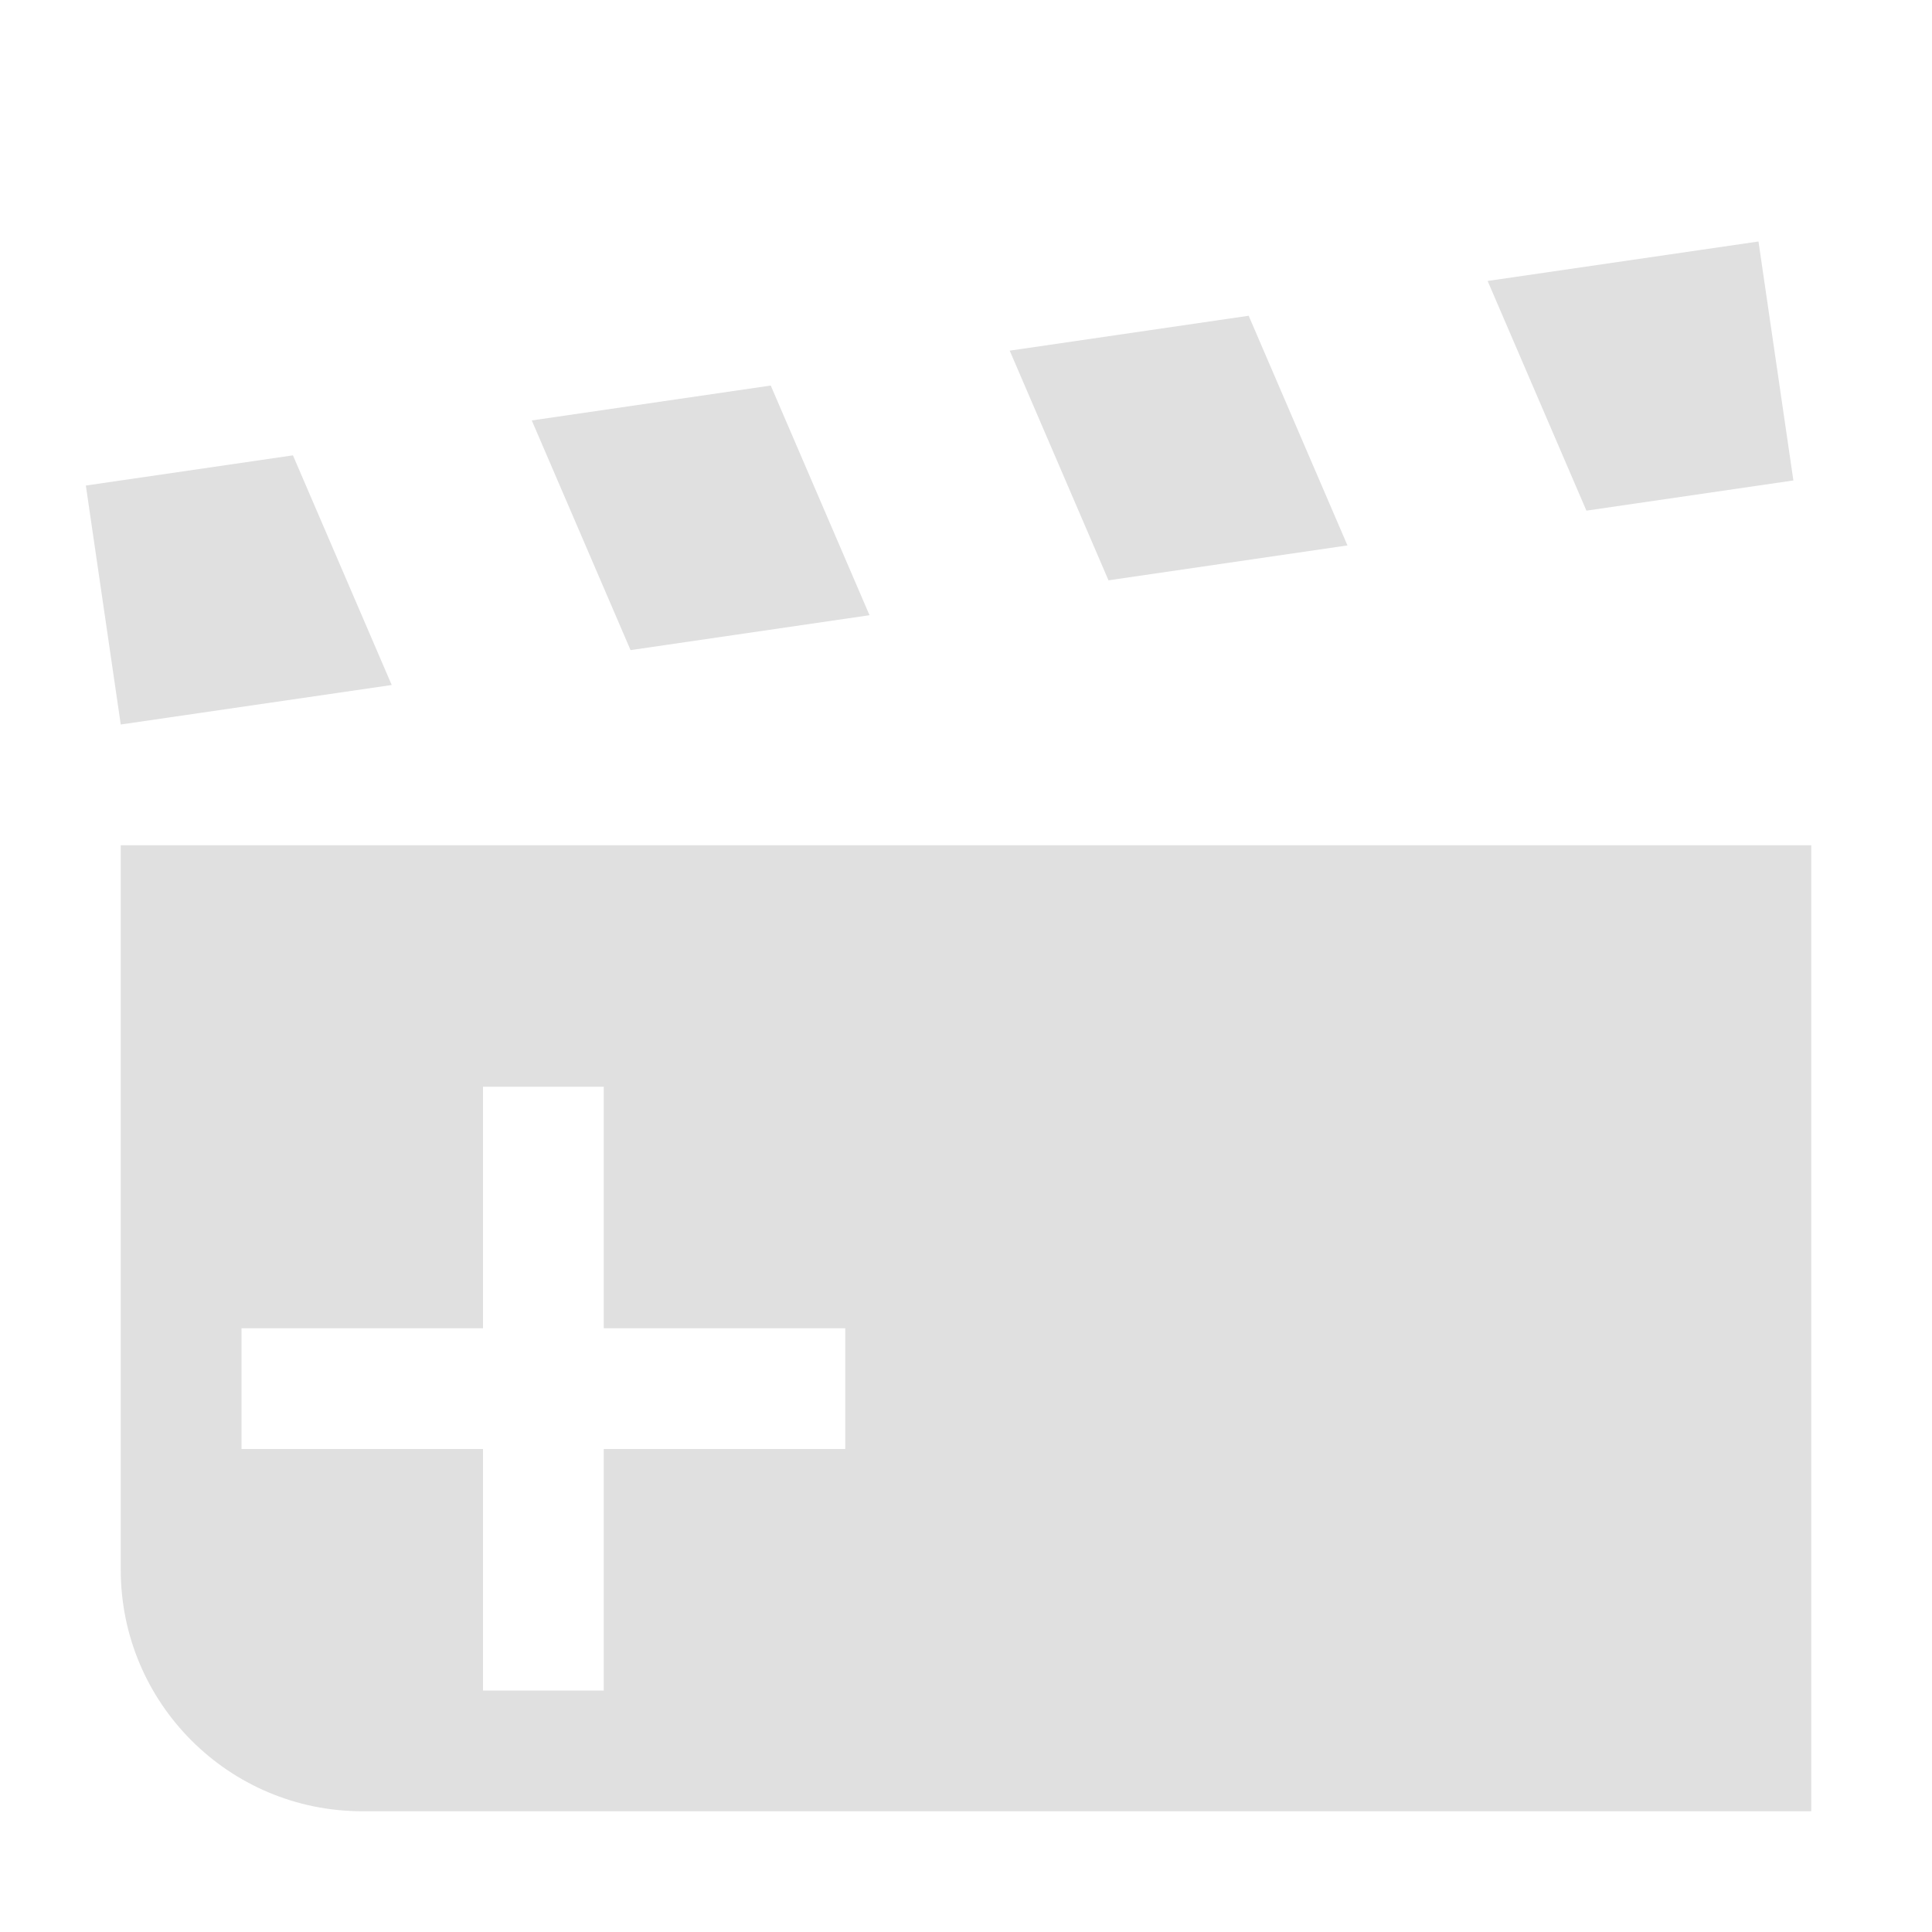
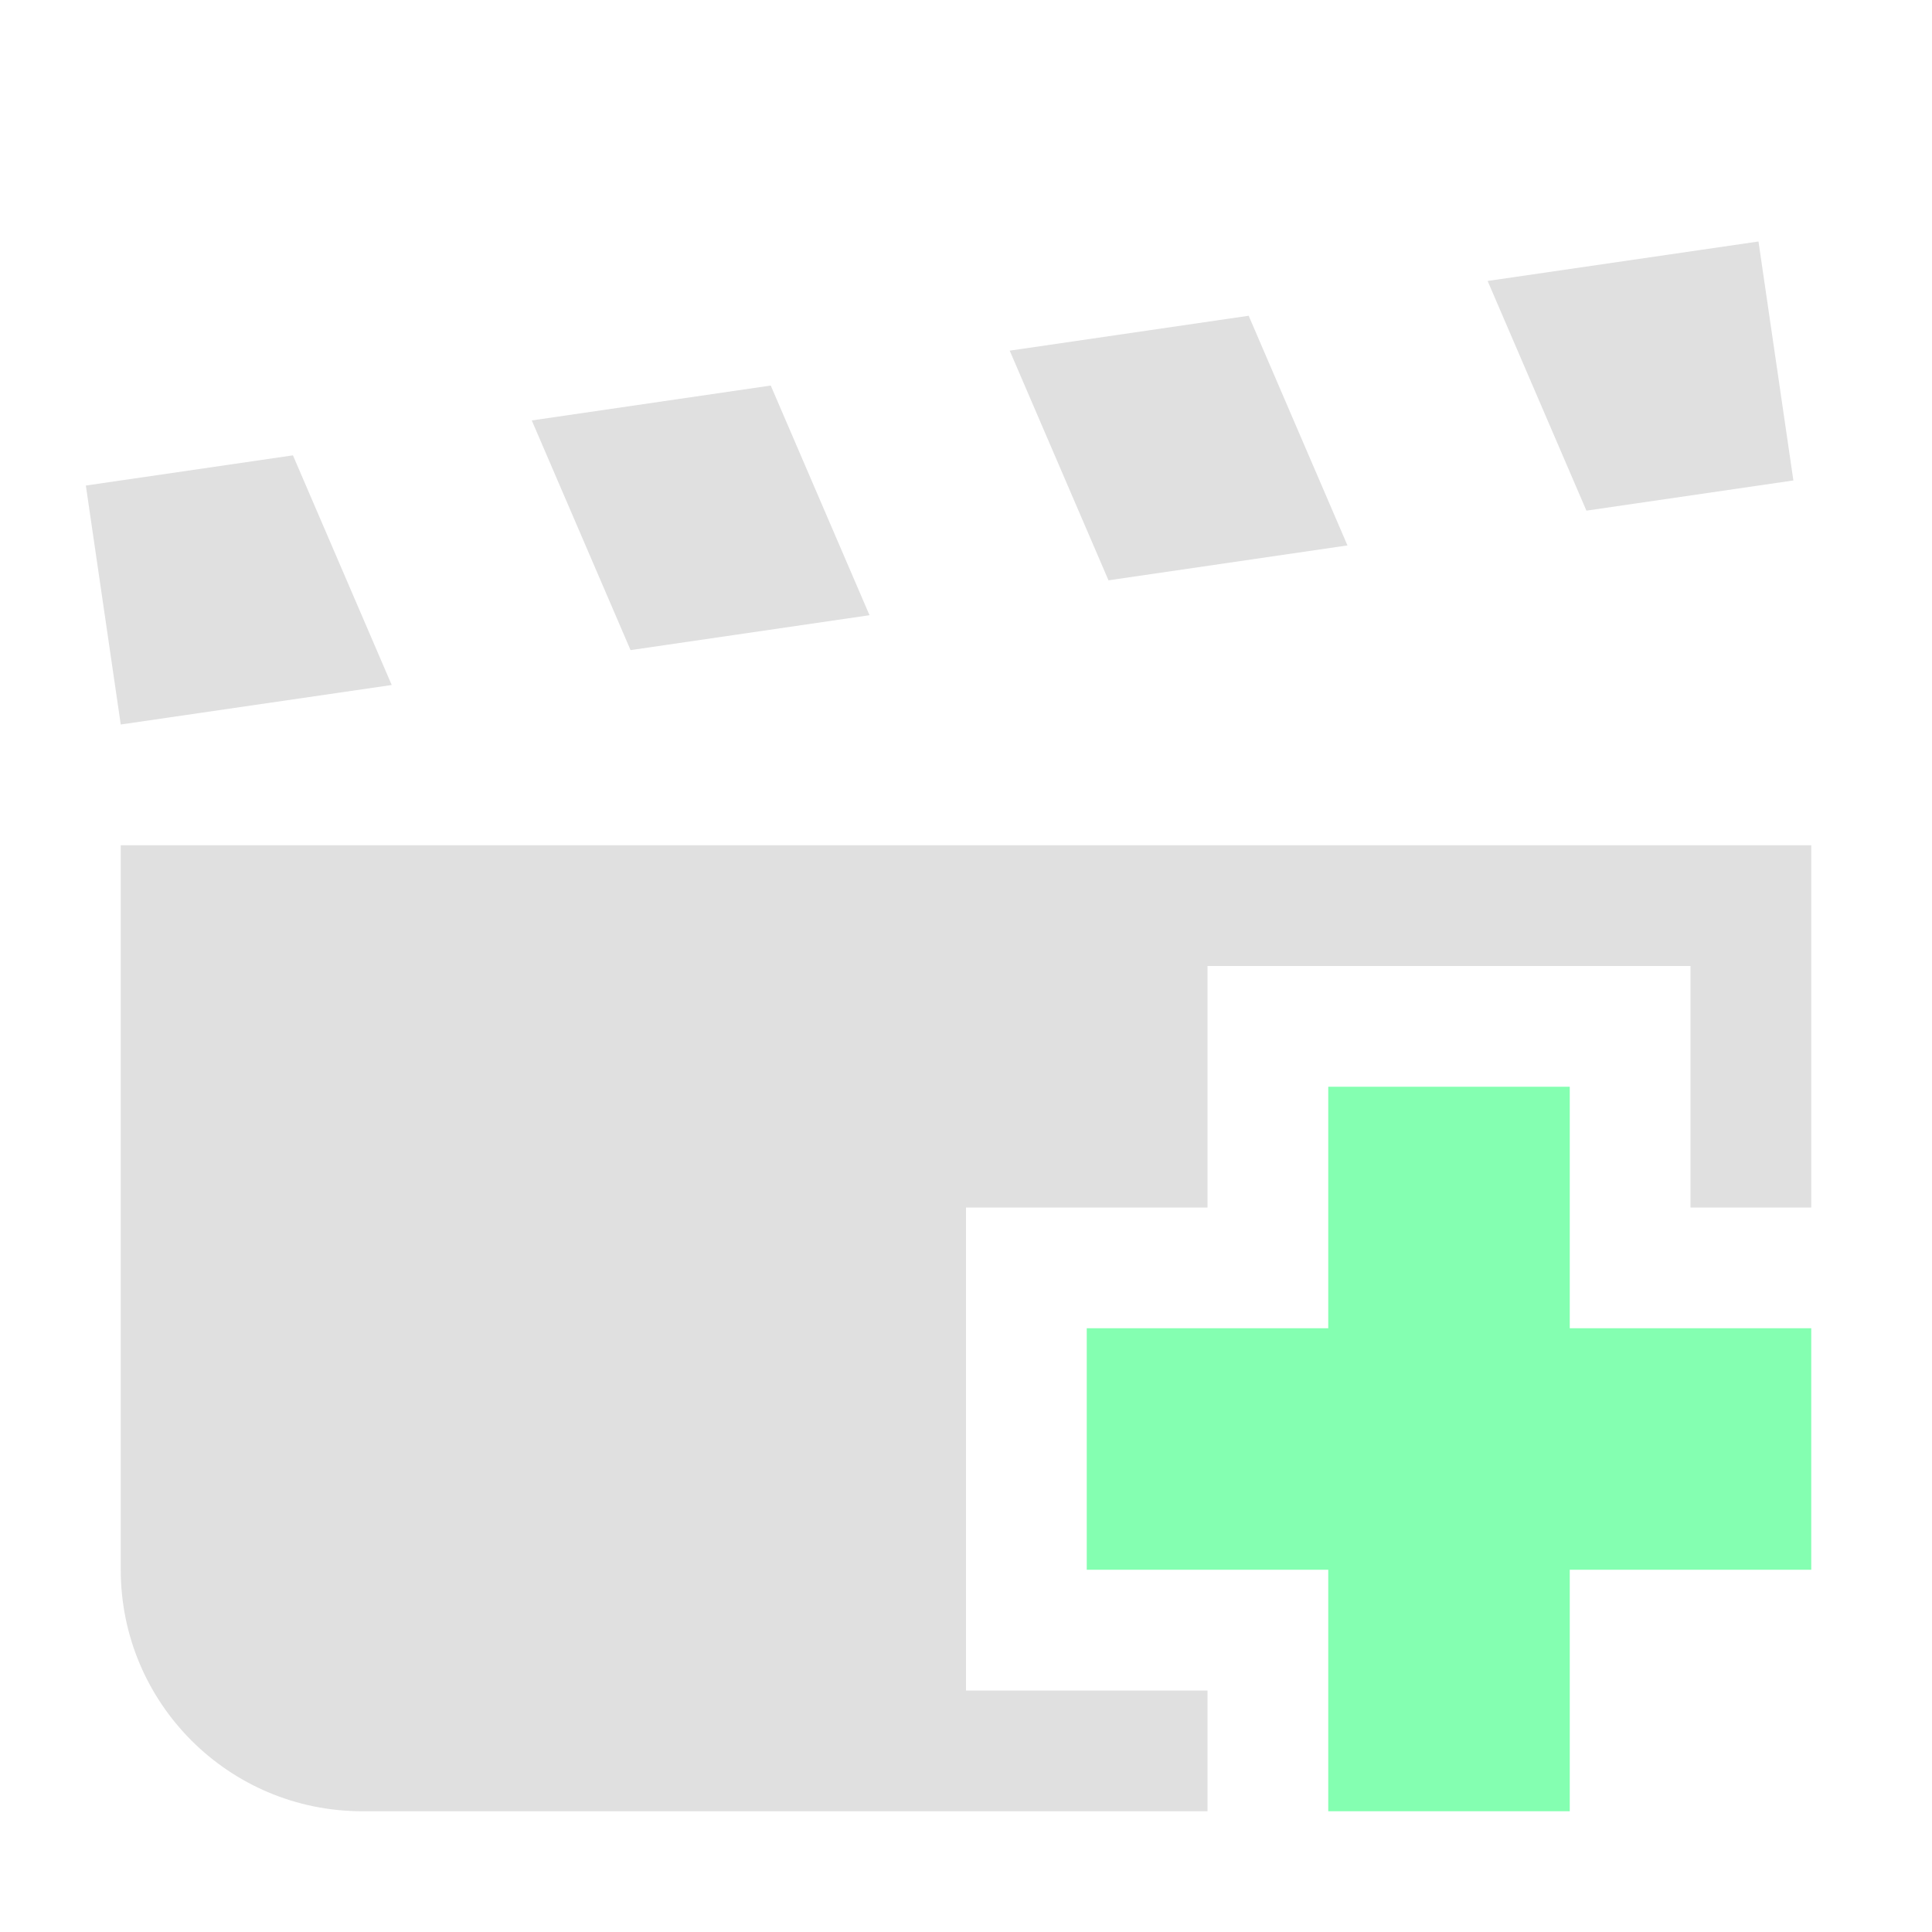
<svg xmlns="http://www.w3.org/2000/svg" width="16" height="16" viewBox="0 0 16 16" id="svg2" version="1.1">
  <defs id="defs4" />
  <g id="layer1" transform="translate(0,-1036.362)">
-     <path style="opacity:1;fill:#e0e0e0;fill-opacity:1;stroke:none;stroke-width:2;stroke-linecap:round;stroke-linejoin:round;stroke-miterlimit:4;stroke-dasharray:none;stroke-dashoffset:0;stroke-opacity:1" d="M 1 7 L 1 13 A 2 2 0 0 0 3 15 L 15 15 L 15 7 L 1 7 z M 4 9 L 5 9 L 5 11 L 7 11 L 7 12 L 5 12 L 5 14 L 4 14 L 4 12 L 2 12 L 2 11 L 4 11 L 4 9 z " transform="translate(0,1036.362)" id="rect4136" />
+     <path style="opacity:1;fill:#e0e0e0;fill-opacity:1;stroke:none;stroke-width:2;stroke-linecap:round;stroke-linejoin:round;stroke-miterlimit:4;stroke-dasharray:none;stroke-dashoffset:0;stroke-opacity:1" d="m 1,7 0,6 c 0,1.105 0.895,2 2,2 l 7,0 0,-1 -2,0 0,-4 2,0 0,-2 4,0 0,2 1,0 0,-3 z" transform="translate(0,1036.362)" id="rect4136" />
    <path style="opacity:1;fill:#e0e0e0;fill-opacity:1;stroke:none;stroke-width:2;stroke-linecap:round;stroke-linejoin:round;stroke-miterlimit:4;stroke-dasharray:none;stroke-dashoffset:0;stroke-opacity:1" d="M 0.711,1040.383 1,1042.362 l 2.244,-0.327 -0.818,-1.902 -1.714,0.25 z m 3.693,-0.539 0.818,1.902 1.979,-0.289 -0.818,-1.902 -1.979,0.289 z m 3.958,-0.578 0.818,1.902 1.979,-0.289 -0.818,-1.902 -1.979,0.289 z m 3.958,-0.577 0.818,1.902 1.714,-0.25 -0.289,-1.979 -2.244,0.327 z" id="rect4138" />
+     <circle r="0" cy="1047.362" cx="-14" id="ellipse4234" style="opacity:1;fill:#e0e0e0;fill-opacity:1;stroke:none;stroke-width:2;stroke-linecap:butt;stroke-linejoin:bevel;stroke-miterlimit:4;stroke-dasharray:none;stroke-dashoffset:0;stroke-opacity:0.996" />
+     <path id="path4155" d="m 13,1049.362 2,0 0,-2 -2,0 0,-2 -2,0 0,2 -2,0 0,2 2,0 0,2 2,0 z" style="fill:#84ffb1;fill-opacity:1;fill-rule:evenodd;stroke:none;stroke-width:1px;stroke-linecap:butt;stroke-linejoin:miter;stroke-opacity:1" />
  </g>
</svg>
